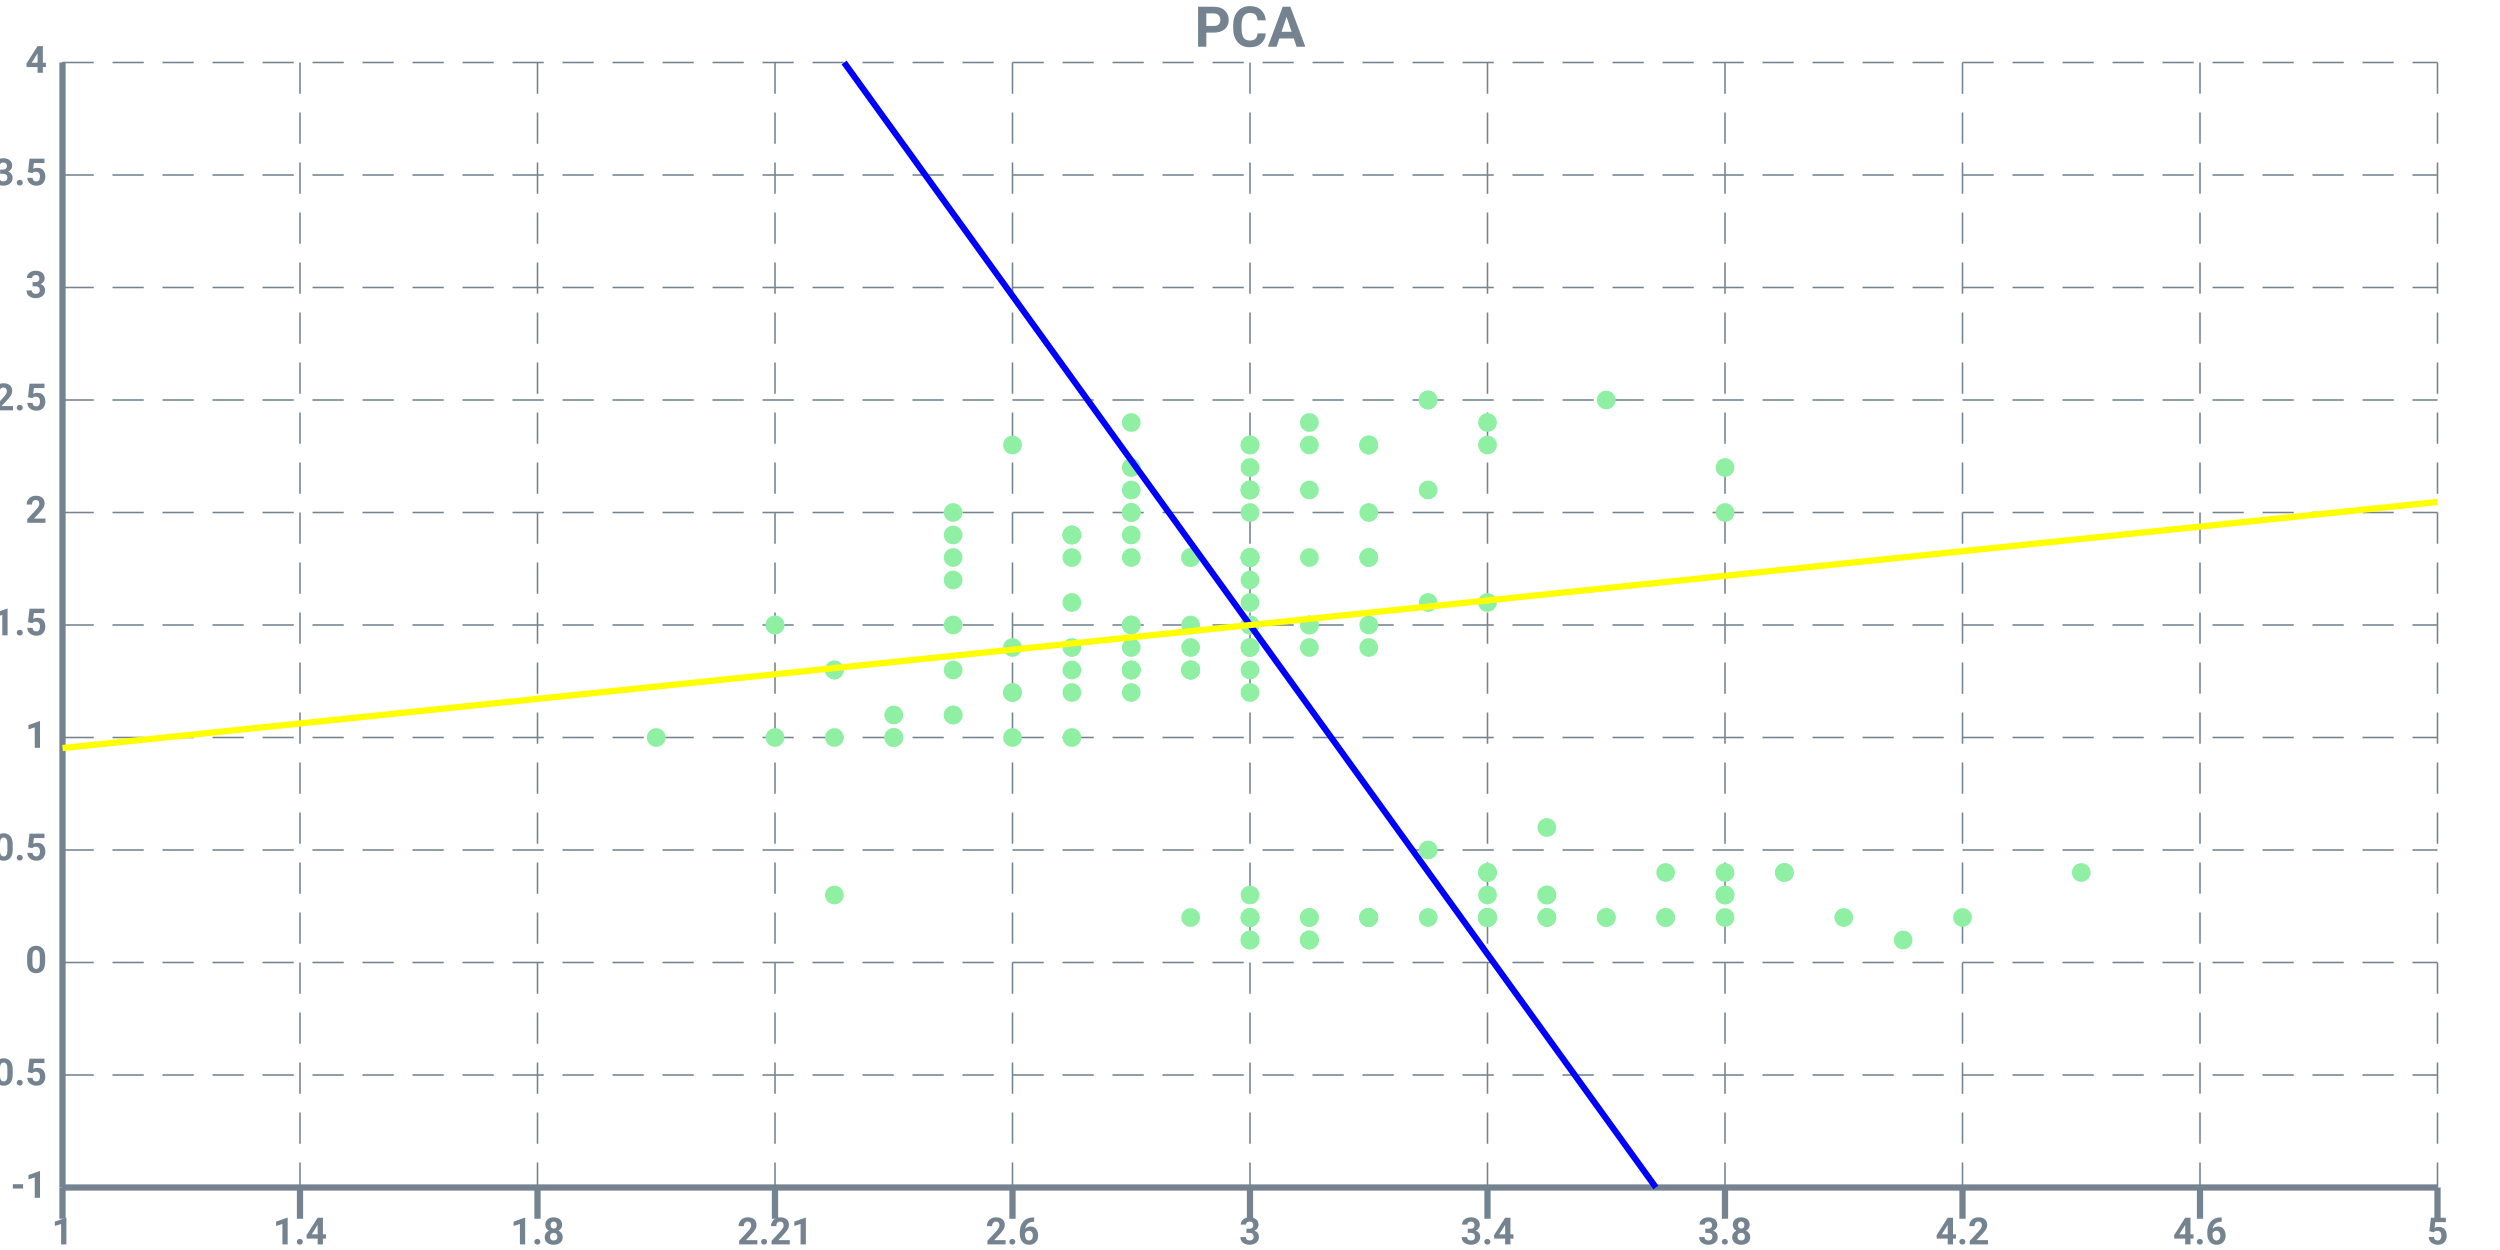
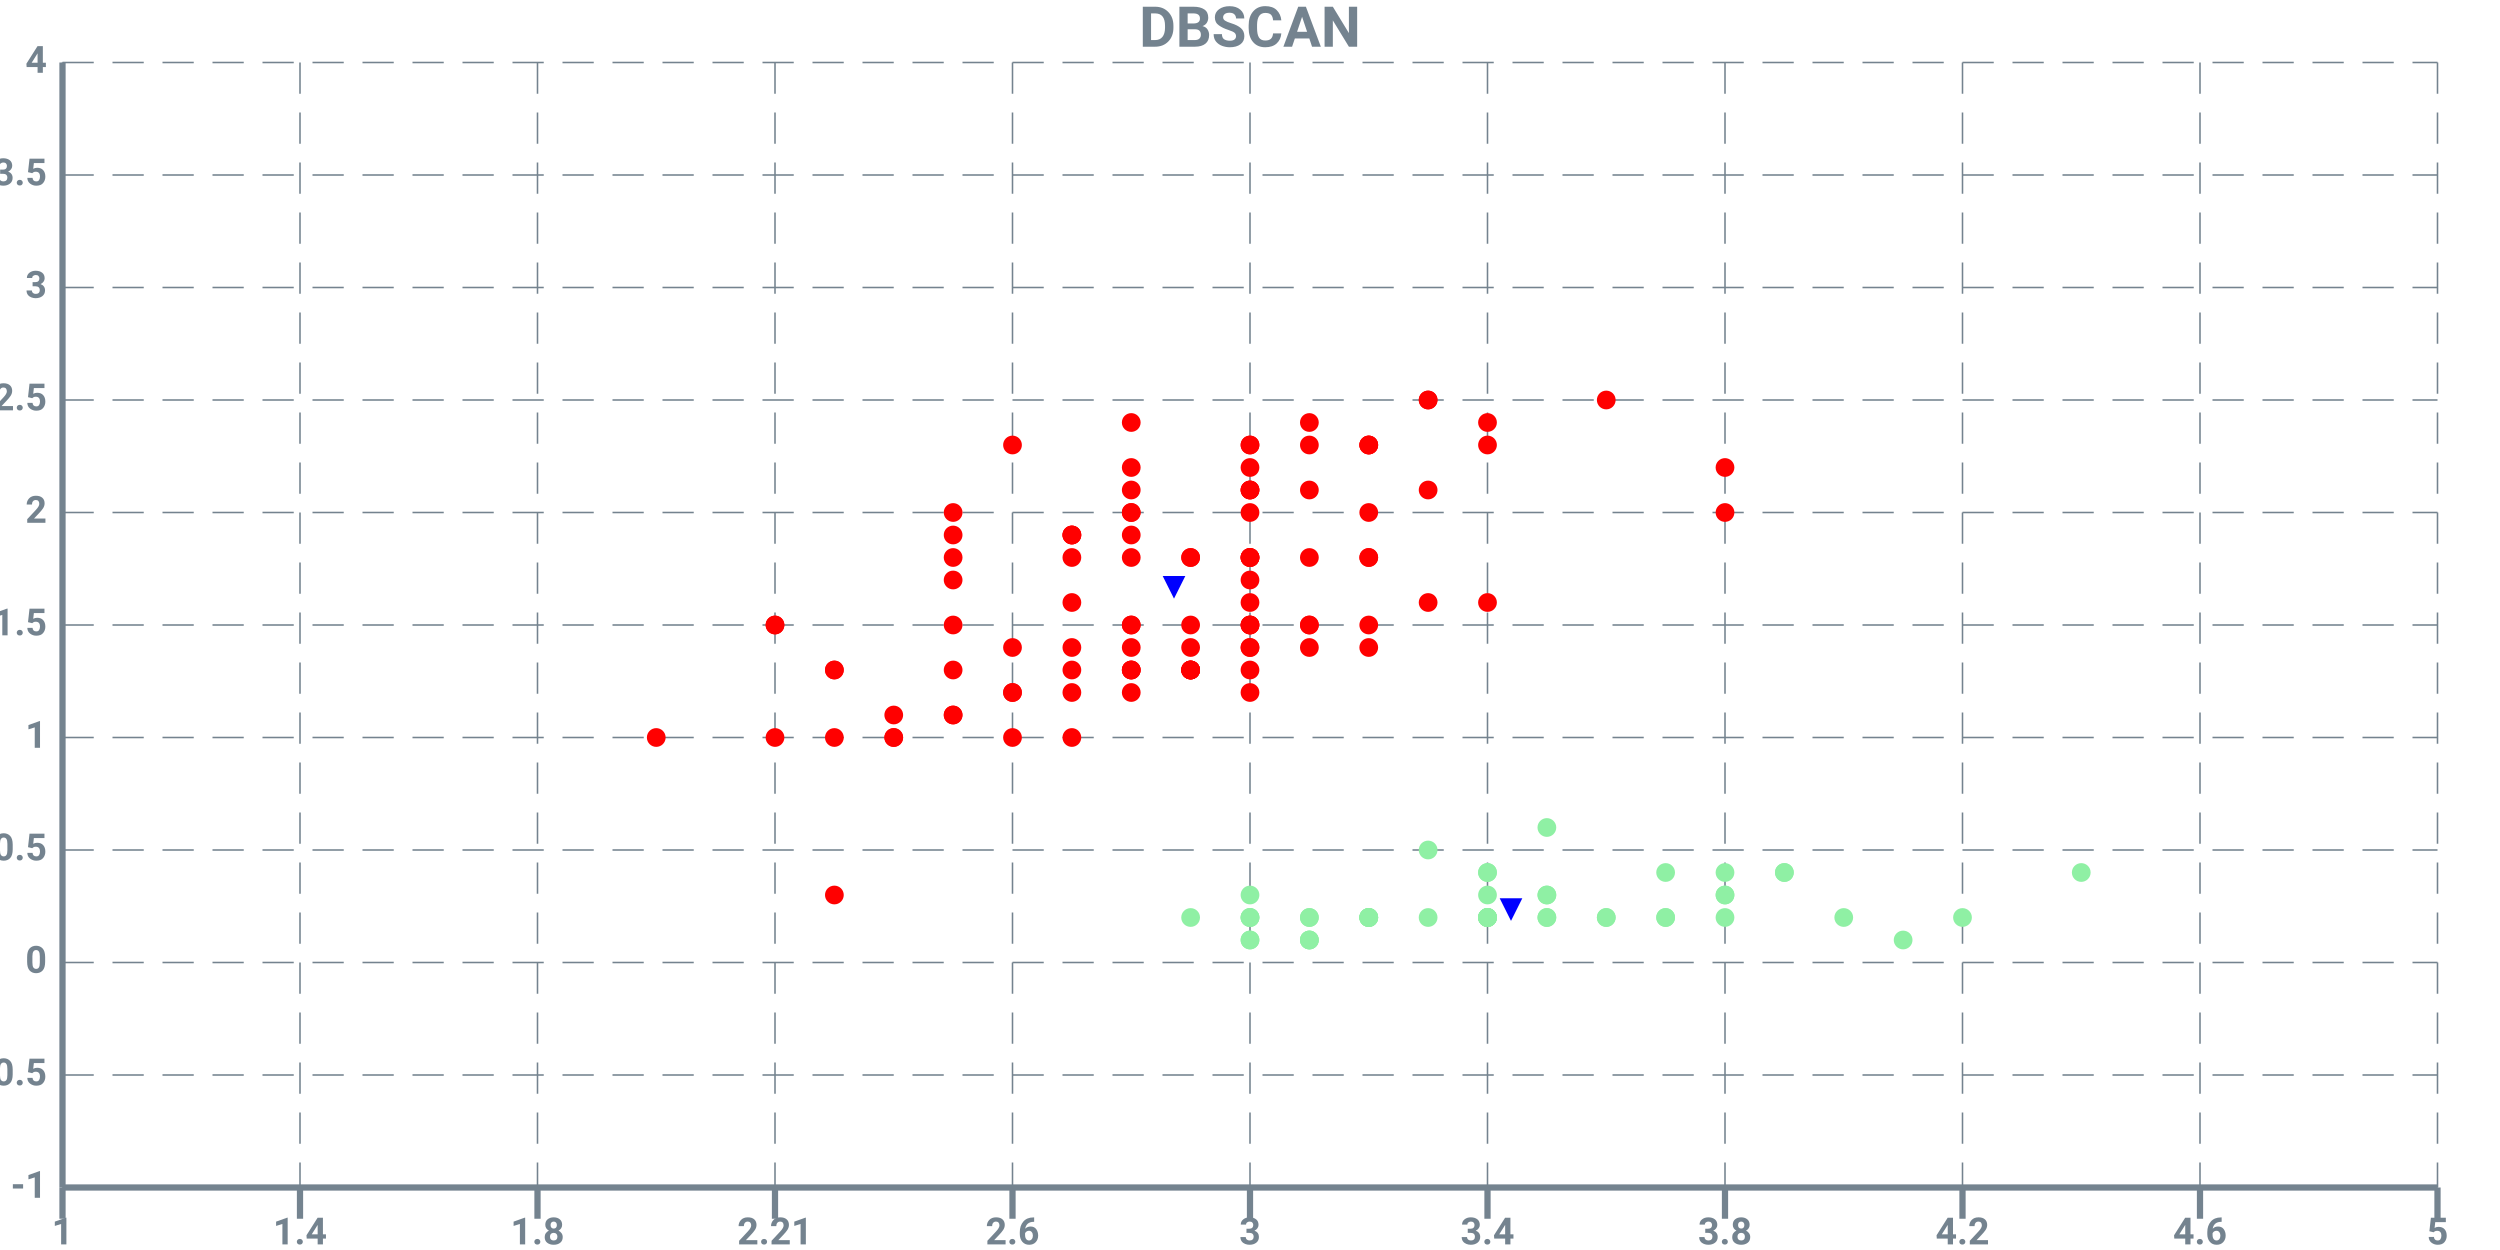
<svg xmlns="http://www.w3.org/2000/svg" width="100%" height="100%" viewBox="0 0 800 400" preserveAspectRatio="xMidYMid meet">
  <text x="400" y="10" font-family="-apple-system, system-ui, BlinkMacSystemFont, Roboto" dominant-baseline="middle" text-anchor="middle" font-size="18" fill="#74838f" font-weight="700">
-     PCA
+     DBSCAN
  </text>
  <text x="15" font-family="-apple-system, system-ui, BlinkMacSystemFont, Roboto" y="20" dominant-baseline="middle" text-anchor="end" font-size="12" fill="#74838f" font-weight="bold">
    4
    
  </text>
  <text x="20" font-family="-apple-system, system-ui, BlinkMacSystemFont, Roboto" y="390" dominant-baseline="hanging" text-anchor="middle" font-size="12" fill="#74838f" font-weight="bold">
  1
  </text>
  <path stroke="#74838f" stroke-width="2.0" d="M 20 380 L 20 390" />
  <path stroke="#74838f" stroke-dasharray="10 6" stroke-width="0.5" d="M 20 20 L 20 380" />
  <path stroke="#74838f" stroke-dasharray="10 6" stroke-width="0.5" d="M 20 20 L 780 20" />
  <path stroke="#74838f" stroke-width="2" fill="none" d="M 20 20 L 20 380" />
  <text x="15" font-family="-apple-system, system-ui, BlinkMacSystemFont, Roboto" y="56" dominant-baseline="middle" text-anchor="end" font-size="12" fill="#74838f" font-weight="bold">
    3.5
    
  </text>
  <text x="96" font-family="-apple-system, system-ui, BlinkMacSystemFont, Roboto" y="390" dominant-baseline="hanging" text-anchor="middle" font-size="12" fill="#74838f" font-weight="bold">
  1.4
  </text>
  <path stroke="#74838f" stroke-width="2.0" d="M 96 380 L 96 390" />
  <path stroke="#74838f" stroke-dasharray="10 6" stroke-width="0.5" d="M 96 20 L 96 380" />
  <path stroke="#74838f" stroke-dasharray="10 6" stroke-width="0.5" d="M 20 56 L 780 56" />
  <text x="15" font-family="-apple-system, system-ui, BlinkMacSystemFont, Roboto" y="92" dominant-baseline="middle" text-anchor="end" font-size="12" fill="#74838f" font-weight="bold">
    3
    
  </text>
  <text x="172" font-family="-apple-system, system-ui, BlinkMacSystemFont, Roboto" y="390" dominant-baseline="hanging" text-anchor="middle" font-size="12" fill="#74838f" font-weight="bold">
  1.8
  </text>
  <path stroke="#74838f" stroke-width="2.0" d="M 172 380 L 172 390" />
  <path stroke="#74838f" stroke-dasharray="10 6" stroke-width="0.5" d="M 172 20 L 172 380" />
  <path stroke="#74838f" stroke-dasharray="10 6" stroke-width="0.5" d="M 20 92 L 780 92" />
  <text x="15" font-family="-apple-system, system-ui, BlinkMacSystemFont, Roboto" y="128" dominant-baseline="middle" text-anchor="end" font-size="12" fill="#74838f" font-weight="bold">
    2.5
    
  </text>
  <text x="248" font-family="-apple-system, system-ui, BlinkMacSystemFont, Roboto" y="390" dominant-baseline="hanging" text-anchor="middle" font-size="12" fill="#74838f" font-weight="bold">
  2.21
  </text>
  <path stroke="#74838f" stroke-width="2.0" d="M 248 380 L 248 390" />
  <path stroke="#74838f" stroke-dasharray="10 6" stroke-width="0.5" d="M 248 20 L 248 380" />
  <path stroke="#74838f" stroke-dasharray="10 6" stroke-width="0.5" d="M 20 128 L 780 128" />
  <text x="15" font-family="-apple-system, system-ui, BlinkMacSystemFont, Roboto" y="164" dominant-baseline="middle" text-anchor="end" font-size="12" fill="#74838f" font-weight="bold">
    2
    
  </text>
  <text x="324" font-family="-apple-system, system-ui, BlinkMacSystemFont, Roboto" y="390" dominant-baseline="hanging" text-anchor="middle" font-size="12" fill="#74838f" font-weight="bold">
  2.6
  </text>
  <path stroke="#74838f" stroke-width="2.0" d="M 324 380 L 324 390" />
  <path stroke="#74838f" stroke-dasharray="10 6" stroke-width="0.5" d="M 324 20 L 324 380" />
  <path stroke="#74838f" stroke-dasharray="10 6" stroke-width="0.5" d="M 20 164 L 780 164" />
  <text x="15" font-family="-apple-system, system-ui, BlinkMacSystemFont, Roboto" y="200" dominant-baseline="middle" text-anchor="end" font-size="12" fill="#74838f" font-weight="bold">
    1.5
    
  </text>
  <text x="400" font-family="-apple-system, system-ui, BlinkMacSystemFont, Roboto" y="390" dominant-baseline="hanging" text-anchor="middle" font-size="12" fill="#74838f" font-weight="bold">
  3
  </text>
  <path stroke="#74838f" stroke-width="2.0" d="M 400 380 L 400 390" />
  <path stroke="#74838f" stroke-dasharray="10 6" stroke-width="0.5" d="M 400 20 L 400 380" />
  <path stroke="#74838f" stroke-dasharray="10 6" stroke-width="0.5" d="M 20 200 L 780 200" />
  <text x="15" font-family="-apple-system, system-ui, BlinkMacSystemFont, Roboto" y="236" dominant-baseline="middle" text-anchor="end" font-size="12" fill="#74838f" font-weight="bold">
    1
    
  </text>
  <text x="476" font-family="-apple-system, system-ui, BlinkMacSystemFont, Roboto" y="390" dominant-baseline="hanging" text-anchor="middle" font-size="12" fill="#74838f" font-weight="bold">
  3.4
  </text>
  <path stroke="#74838f" stroke-width="2.0" d="M 476 380 L 476 390" />
  <path stroke="#74838f" stroke-dasharray="10 6" stroke-width="0.5" d="M 476 20 L 476 380" />
  <path stroke="#74838f" stroke-dasharray="10 6" stroke-width="0.5" d="M 20 236 L 780 236" />
  <text x="15" font-family="-apple-system, system-ui, BlinkMacSystemFont, Roboto" y="272" dominant-baseline="middle" text-anchor="end" font-size="12" fill="#74838f" font-weight="bold">
    0.5
    
  </text>
  <text x="552" font-family="-apple-system, system-ui, BlinkMacSystemFont, Roboto" y="390" dominant-baseline="hanging" text-anchor="middle" font-size="12" fill="#74838f" font-weight="bold">
  3.8
  </text>
  <path stroke="#74838f" stroke-width="2.0" d="M 552 380 L 552 390" />
  <path stroke="#74838f" stroke-dasharray="10 6" stroke-width="0.5" d="M 552 20 L 552 380" />
  <path stroke="#74838f" stroke-dasharray="10 6" stroke-width="0.5" d="M 20 272 L 780 272" />
  <text x="15" font-family="-apple-system, system-ui, BlinkMacSystemFont, Roboto" y="308" dominant-baseline="middle" text-anchor="end" font-size="12" fill="#74838f" font-weight="bold">
    0
    
  </text>
  <text x="628" font-family="-apple-system, system-ui, BlinkMacSystemFont, Roboto" y="390" dominant-baseline="hanging" text-anchor="middle" font-size="12" fill="#74838f" font-weight="bold">
  4.2
  </text>
  <path stroke="#74838f" stroke-width="2.0" d="M 628 380 L 628 390" />
  <path stroke="#74838f" stroke-dasharray="10 6" stroke-width="0.5" d="M 628 20 L 628 380" />
  <path stroke="#74838f" stroke-dasharray="10 6" stroke-width="0.5" d="M 20 308 L 780 308" />
  <text x="15" font-family="-apple-system, system-ui, BlinkMacSystemFont, Roboto" y="344" dominant-baseline="middle" text-anchor="end" font-size="12" fill="#74838f" font-weight="bold">
    -0.5
    
  </text>
  <text x="704" font-family="-apple-system, system-ui, BlinkMacSystemFont, Roboto" y="390" dominant-baseline="hanging" text-anchor="middle" font-size="12" fill="#74838f" font-weight="bold">
  4.6
  </text>
  <path stroke="#74838f" stroke-width="2.0" d="M 704 380 L 704 390" />
  <path stroke="#74838f" stroke-dasharray="10 6" stroke-width="0.5" d="M 704 20 L 704 380" />
  <path stroke="#74838f" stroke-dasharray="10 6" stroke-width="0.5" d="M 20 344 L 780 344" />
  <text x="15" font-family="-apple-system, system-ui, BlinkMacSystemFont, Roboto" y="380" dominant-baseline="middle" text-anchor="end" font-size="12" fill="#74838f" font-weight="bold">
    -1
    
  </text>
  <text x="780" font-family="-apple-system, system-ui, BlinkMacSystemFont, Roboto" y="390" dominant-baseline="hanging" text-anchor="middle" font-size="12" fill="#74838f" font-weight="bold">
  5
  </text>
  <path stroke="#74838f" stroke-width="2.0" d="M 780 380 L 780 390" />
  <path stroke="#74838f" stroke-dasharray="10 6" stroke-width="0.5" d="M 780 20 L 780 380" />
  <path stroke="#74838f" stroke-dasharray="10 6" stroke-width="0.5" d="M 20 380 L 780 380" />
  <path stroke="#74838f" stroke-width="2" fill="none" d="M 20 380 L 780 380" />
  <g stroke="#8ff0a4" stroke-width="2" fill="#8ff0a4">
    <circle cx="400" cy="293.6" r="2" />
  </g>
  <g stroke="#8ff0a4" stroke-width="2" fill="#8ff0a4">
    <circle cx="438" cy="293.6" r="2" />
  </g>
  <g stroke="#8ff0a4" stroke-width="2" fill="#8ff0a4">
    <circle cx="419" cy="293.6" r="2" />
  </g>
  <g stroke="#8ff0a4" stroke-width="2" fill="#8ff0a4">
    <circle cx="514" cy="293.6" r="2" />
  </g>
  <g stroke="#8ff0a4" stroke-width="2" fill="#8ff0a4">
    <circle cx="571" cy="279.2" r="2" />
  </g>
  <g stroke="#8ff0a4" stroke-width="2" fill="#8ff0a4">
    <circle cx="476" cy="286.4" r="2" />
  </g>
  <g stroke="#8ff0a4" stroke-width="2" fill="#8ff0a4">
    <circle cx="476" cy="293.6" r="2" />
  </g>
  <g stroke="#8ff0a4" stroke-width="2" fill="#8ff0a4">
    <circle cx="381" cy="293.6" r="2" />
  </g>
  <g stroke="#8ff0a4" stroke-width="2" fill="#8ff0a4">
    <circle cx="419" cy="300.8" r="2" />
  </g>
  <g stroke="#8ff0a4" stroke-width="2" fill="#8ff0a4">
    <circle cx="533" cy="293.6" r="2" />
  </g>
  <g stroke="#8ff0a4" stroke-width="2" fill="#8ff0a4">
    <circle cx="476" cy="293.6" r="2" />
  </g>
  <g stroke="#8ff0a4" stroke-width="2" fill="#8ff0a4">
    <circle cx="400" cy="300.8" r="2" />
  </g>
  <g stroke="#8ff0a4" stroke-width="2" fill="#8ff0a4">
    <circle cx="400" cy="300.8" r="2" />
  </g>
  <g stroke="#8ff0a4" stroke-width="2" fill="#8ff0a4">
    <circle cx="590" cy="293.6" r="2" />
  </g>
  <g stroke="#8ff0a4" stroke-width="2" fill="#8ff0a4">
    <circle cx="666" cy="279.2" r="2" />
  </g>
  <g stroke="#8ff0a4" stroke-width="2" fill="#8ff0a4">
    <circle cx="571" cy="279.2" r="2" />
  </g>
  <g stroke="#8ff0a4" stroke-width="2" fill="#8ff0a4">
    <circle cx="495" cy="286.4" r="2" />
  </g>
  <g stroke="#8ff0a4" stroke-width="2" fill="#8ff0a4">
    <circle cx="552" cy="286.4" r="2" />
  </g>
  <g stroke="#8ff0a4" stroke-width="2" fill="#8ff0a4">
    <circle cx="552" cy="286.4" r="2" />
  </g>
  <g stroke="#8ff0a4" stroke-width="2" fill="#8ff0a4">
    <circle cx="476" cy="293.6" r="2" />
  </g>
  <g stroke="#8ff0a4" stroke-width="2" fill="#8ff0a4">
    <circle cx="533" cy="279.2" r="2" />
  </g>
  <g stroke="#8ff0a4" stroke-width="2" fill="#8ff0a4">
    <circle cx="514" cy="293.6" r="2" />
  </g>
  <g stroke="#8ff0a4" stroke-width="2" fill="#8ff0a4">
    <circle cx="457" cy="272" r="2" />
  </g>
  <g stroke="#8ff0a4" stroke-width="2" fill="#8ff0a4">
    <circle cx="476" cy="293.6" r="2" />
  </g>
  <g stroke="#8ff0a4" stroke-width="2" fill="#8ff0a4">
    <circle cx="400" cy="293.6" r="2" />
  </g>
  <g stroke="#8ff0a4" stroke-width="2" fill="#8ff0a4">
    <circle cx="476" cy="279.2" r="2" />
  </g>
  <g stroke="#8ff0a4" stroke-width="2" fill="#8ff0a4">
    <circle cx="495" cy="293.6" r="2" />
  </g>
  <g stroke="#8ff0a4" stroke-width="2" fill="#8ff0a4">
    <circle cx="476" cy="293.6" r="2" />
  </g>
  <g stroke="#8ff0a4" stroke-width="2" fill="#8ff0a4">
    <circle cx="438" cy="293.6" r="2" />
  </g>
  <g stroke="#8ff0a4" stroke-width="2" fill="#8ff0a4">
    <circle cx="419" cy="293.6" r="2" />
  </g>
  <g stroke="#8ff0a4" stroke-width="2" fill="#8ff0a4">
    <circle cx="476" cy="279.2" r="2" />
  </g>
  <g stroke="#8ff0a4" stroke-width="2" fill="#8ff0a4">
    <circle cx="609" cy="300.8" r="2" />
  </g>
  <g stroke="#8ff0a4" stroke-width="2" fill="#8ff0a4">
    <circle cx="628" cy="293.6" r="2" />
  </g>
  <g stroke="#8ff0a4" stroke-width="2" fill="#8ff0a4">
    <circle cx="419" cy="300.8" r="2" />
  </g>
  <g stroke="#8ff0a4" stroke-width="2" fill="#8ff0a4">
    <circle cx="438" cy="293.6" r="2" />
  </g>
  <g stroke="#8ff0a4" stroke-width="2" fill="#8ff0a4">
    <circle cx="495" cy="293.6" r="2" />
  </g>
  <g stroke="#8ff0a4" stroke-width="2" fill="#8ff0a4">
    <circle cx="419" cy="300.8" r="2" />
  </g>
  <g stroke="#8ff0a4" stroke-width="2" fill="#8ff0a4">
    <circle cx="400" cy="293.6" r="2" />
  </g>
  <g stroke="#8ff0a4" stroke-width="2" fill="#8ff0a4">
    <circle cx="476" cy="293.6" r="2" />
  </g>
  <g stroke="#8ff0a4" stroke-width="2" fill="#8ff0a4">
    <circle cx="495" cy="286.4" r="2" />
  </g>
-   <g stroke="#8ff0a4" stroke-width="2" fill="#8ff0a4">
+   <g stroke="red" stroke-width="2" fill="red">
    <circle cx="267" cy="286.4" r="2" />
  </g>
  <g stroke="#8ff0a4" stroke-width="2" fill="#8ff0a4">
    <circle cx="438" cy="293.6" r="2" />
  </g>
  <g stroke="#8ff0a4" stroke-width="2" fill="#8ff0a4">
    <circle cx="495" cy="264.8" r="2" />
  </g>
  <g stroke="#8ff0a4" stroke-width="2" fill="#8ff0a4">
    <circle cx="552" cy="279.2" r="2" />
  </g>
  <g stroke="#8ff0a4" stroke-width="2" fill="#8ff0a4">
    <circle cx="400" cy="286.4" r="2" />
  </g>
  <g stroke="#8ff0a4" stroke-width="2" fill="#8ff0a4">
    <circle cx="552" cy="293.6" r="2" />
  </g>
  <g stroke="#8ff0a4" stroke-width="2" fill="#8ff0a4">
    <circle cx="438" cy="293.6" r="2" />
  </g>
  <g stroke="#8ff0a4" stroke-width="2" fill="#8ff0a4">
    <circle cx="533" cy="293.6" r="2" />
  </g>
  <g stroke="#8ff0a4" stroke-width="2" fill="#8ff0a4">
    <circle cx="457" cy="293.6" r="2" />
  </g>
-   <g stroke="#8ff0a4" stroke-width="2" fill="#8ff0a4">
+   <g stroke="red" stroke-width="2" fill="red">
    <circle cx="438" cy="207.2" r="2" />
  </g>
-   <g stroke="#8ff0a4" stroke-width="2" fill="#8ff0a4">
+   <g stroke="red" stroke-width="2" fill="red">
    <circle cx="438" cy="200" r="2" />
  </g>
-   <g stroke="#8ff0a4" stroke-width="2" fill="#8ff0a4">
+   <g stroke="red" stroke-width="2" fill="red">
    <circle cx="419" cy="200" r="2" />
  </g>
-   <g stroke="#8ff0a4" stroke-width="2" fill="#8ff0a4">
+   <g stroke="red" stroke-width="2" fill="red">
    <circle cx="267" cy="214.4" r="2" />
  </g>
-   <g stroke="#8ff0a4" stroke-width="2" fill="#8ff0a4">
+   <g stroke="red" stroke-width="2" fill="red">
    <circle cx="362" cy="200" r="2" />
  </g>
-   <g stroke="#8ff0a4" stroke-width="2" fill="#8ff0a4">
+   <g stroke="red" stroke-width="2" fill="red">
    <circle cx="362" cy="214.4" r="2" />
  </g>
-   <g stroke="#8ff0a4" stroke-width="2" fill="#8ff0a4">
+   <g stroke="red" stroke-width="2" fill="red">
    <circle cx="457" cy="192.8" r="2" />
  </g>
-   <g stroke="#8ff0a4" stroke-width="2" fill="#8ff0a4">
+   <g stroke="red" stroke-width="2" fill="red">
    <circle cx="286" cy="236" r="2" />
  </g>
-   <g stroke="#8ff0a4" stroke-width="2" fill="#8ff0a4">
+   <g stroke="red" stroke-width="2" fill="red">
    <circle cx="381" cy="214.4" r="2" />
  </g>
-   <g stroke="#8ff0a4" stroke-width="2" fill="#8ff0a4">
+   <g stroke="red" stroke-width="2" fill="red">
    <circle cx="343" cy="207.2" r="2" />
  </g>
-   <g stroke="#8ff0a4" stroke-width="2" fill="#8ff0a4">
+   <g stroke="red" stroke-width="2" fill="red">
    <circle cx="210" cy="236" r="2" />
  </g>
-   <g stroke="#8ff0a4" stroke-width="2" fill="#8ff0a4">
+   <g stroke="red" stroke-width="2" fill="red">
    <circle cx="400" cy="200" r="2" />
  </g>
-   <g stroke="#8ff0a4" stroke-width="2" fill="#8ff0a4">
+   <g stroke="red" stroke-width="2" fill="red">
    <circle cx="248" cy="236" r="2" />
  </g>
-   <g stroke="#8ff0a4" stroke-width="2" fill="#8ff0a4">
+   <g stroke="red" stroke-width="2" fill="red">
    <circle cx="381" cy="207.2" r="2" />
  </g>
-   <g stroke="#8ff0a4" stroke-width="2" fill="#8ff0a4">
+   <g stroke="red" stroke-width="2" fill="red">
    <circle cx="381" cy="214.4" r="2" />
  </g>
-   <g stroke="#8ff0a4" stroke-width="2" fill="#8ff0a4">
+   <g stroke="red" stroke-width="2" fill="red">
    <circle cx="419" cy="207.2" r="2" />
  </g>
-   <g stroke="#8ff0a4" stroke-width="2" fill="#8ff0a4">
+   <g stroke="red" stroke-width="2" fill="red">
    <circle cx="400" cy="200" r="2" />
  </g>
-   <g stroke="#8ff0a4" stroke-width="2" fill="#8ff0a4">
+   <g stroke="red" stroke-width="2" fill="red">
    <circle cx="343" cy="236" r="2" />
  </g>
-   <g stroke="#8ff0a4" stroke-width="2" fill="#8ff0a4">
+   <g stroke="red" stroke-width="2" fill="red">
    <circle cx="248" cy="200" r="2" />
  </g>
-   <g stroke="#8ff0a4" stroke-width="2" fill="#8ff0a4">
+   <g stroke="red" stroke-width="2" fill="red">
    <circle cx="305" cy="228.8" r="2" />
  </g>
-   <g stroke="#8ff0a4" stroke-width="2" fill="#8ff0a4">
+   <g stroke="red" stroke-width="2" fill="red">
    <circle cx="438" cy="178.4" r="2" />
  </g>
-   <g stroke="#8ff0a4" stroke-width="2" fill="#8ff0a4">
+   <g stroke="red" stroke-width="2" fill="red">
    <circle cx="362" cy="214.4" r="2" />
  </g>
-   <g stroke="#8ff0a4" stroke-width="2" fill="#8ff0a4">
+   <g stroke="red" stroke-width="2" fill="red">
    <circle cx="305" cy="200" r="2" />
  </g>
-   <g stroke="#8ff0a4" stroke-width="2" fill="#8ff0a4">
+   <g stroke="red" stroke-width="2" fill="red">
    <circle cx="362" cy="221.6" r="2" />
  </g>
-   <g stroke="#8ff0a4" stroke-width="2" fill="#8ff0a4">
+   <g stroke="red" stroke-width="2" fill="red">
    <circle cx="381" cy="214.4" r="2" />
  </g>
-   <g stroke="#8ff0a4" stroke-width="2" fill="#8ff0a4">
+   <g stroke="red" stroke-width="2" fill="red">
    <circle cx="400" cy="207.2" r="2" />
  </g>
-   <g stroke="#8ff0a4" stroke-width="2" fill="#8ff0a4">
+   <g stroke="red" stroke-width="2" fill="red">
    <circle cx="362" cy="207.2" r="2" />
  </g>
-   <g stroke="#8ff0a4" stroke-width="2" fill="#8ff0a4">
+   <g stroke="red" stroke-width="2" fill="red">
    <circle cx="400" cy="185.6" r="2" />
  </g>
-   <g stroke="#8ff0a4" stroke-width="2" fill="#8ff0a4">
+   <g stroke="red" stroke-width="2" fill="red">
    <circle cx="381" cy="200" r="2" />
  </g>
-   <g stroke="#8ff0a4" stroke-width="2" fill="#8ff0a4">
+   <g stroke="red" stroke-width="2" fill="red">
    <circle cx="324" cy="236" r="2" />
  </g>
-   <g stroke="#8ff0a4" stroke-width="2" fill="#8ff0a4">
+   <g stroke="red" stroke-width="2" fill="red">
    <circle cx="286" cy="228.8" r="2" />
  </g>
-   <g stroke="#8ff0a4" stroke-width="2" fill="#8ff0a4">
+   <g stroke="red" stroke-width="2" fill="red">
    <circle cx="286" cy="236" r="2" />
  </g>
-   <g stroke="#8ff0a4" stroke-width="2" fill="#8ff0a4">
+   <g stroke="red" stroke-width="2" fill="red">
    <circle cx="343" cy="221.6" r="2" />
  </g>
-   <g stroke="#8ff0a4" stroke-width="2" fill="#8ff0a4">
+   <g stroke="red" stroke-width="2" fill="red">
    <circle cx="343" cy="192.8" r="2" />
  </g>
-   <g stroke="#8ff0a4" stroke-width="2" fill="#8ff0a4">
+   <g stroke="red" stroke-width="2" fill="red">
    <circle cx="400" cy="200" r="2" />
  </g>
-   <g stroke="#8ff0a4" stroke-width="2" fill="#8ff0a4">
+   <g stroke="red" stroke-width="2" fill="red">
    <circle cx="476" cy="192.8" r="2" />
  </g>
-   <g stroke="#8ff0a4" stroke-width="2" fill="#8ff0a4">
+   <g stroke="red" stroke-width="2" fill="red">
    <circle cx="419" cy="200" r="2" />
  </g>
-   <g stroke="#8ff0a4" stroke-width="2" fill="#8ff0a4">
+   <g stroke="red" stroke-width="2" fill="red">
    <circle cx="267" cy="214.4" r="2" />
  </g>
-   <g stroke="#8ff0a4" stroke-width="2" fill="#8ff0a4">
+   <g stroke="red" stroke-width="2" fill="red">
    <circle cx="400" cy="214.4" r="2" />
  </g>
-   <g stroke="#8ff0a4" stroke-width="2" fill="#8ff0a4">
+   <g stroke="red" stroke-width="2" fill="red">
    <circle cx="305" cy="214.4" r="2" />
  </g>
-   <g stroke="#8ff0a4" stroke-width="2" fill="#8ff0a4">
+   <g stroke="red" stroke-width="2" fill="red">
    <circle cx="324" cy="221.6" r="2" />
  </g>
-   <g stroke="#8ff0a4" stroke-width="2" fill="#8ff0a4">
+   <g stroke="red" stroke-width="2" fill="red">
    <circle cx="400" cy="207.2" r="2" />
  </g>
-   <g stroke="#8ff0a4" stroke-width="2" fill="#8ff0a4">
+   <g stroke="red" stroke-width="2" fill="red">
    <circle cx="324" cy="221.6" r="2" />
  </g>
-   <g stroke="#8ff0a4" stroke-width="2" fill="#8ff0a4">
+   <g stroke="red" stroke-width="2" fill="red">
    <circle cx="267" cy="236" r="2" />
  </g>
-   <g stroke="#8ff0a4" stroke-width="2" fill="#8ff0a4">
+   <g stroke="red" stroke-width="2" fill="red">
    <circle cx="343" cy="214.4" r="2" />
  </g>
-   <g stroke="#8ff0a4" stroke-width="2" fill="#8ff0a4">
+   <g stroke="red" stroke-width="2" fill="red">
    <circle cx="400" cy="221.6" r="2" />
  </g>
-   <g stroke="#8ff0a4" stroke-width="2" fill="#8ff0a4">
+   <g stroke="red" stroke-width="2" fill="red">
    <circle cx="381" cy="214.4" r="2" />
  </g>
-   <g stroke="#8ff0a4" stroke-width="2" fill="#8ff0a4">
+   <g stroke="red" stroke-width="2" fill="red">
    <circle cx="381" cy="214.4" r="2" />
  </g>
-   <g stroke="#8ff0a4" stroke-width="2" fill="#8ff0a4">
+   <g stroke="red" stroke-width="2" fill="red">
    <circle cx="305" cy="228.8" r="2" />
  </g>
-   <g stroke="#8ff0a4" stroke-width="2" fill="#8ff0a4">
+   <g stroke="red" stroke-width="2" fill="red">
    <circle cx="362" cy="214.4" r="2" />
  </g>
-   <g stroke="#8ff0a4" stroke-width="2" fill="#8ff0a4">
+   <g stroke="red" stroke-width="2" fill="red">
    <circle cx="457" cy="128" r="2" />
  </g>
-   <g stroke="#8ff0a4" stroke-width="2" fill="#8ff0a4">
+   <g stroke="red" stroke-width="2" fill="red">
    <circle cx="343" cy="171.2" r="2" />
  </g>
-   <g stroke="#8ff0a4" stroke-width="2" fill="#8ff0a4">
+   <g stroke="red" stroke-width="2" fill="red">
    <circle cx="400" cy="156.8" r="2" />
  </g>
-   <g stroke="#8ff0a4" stroke-width="2" fill="#8ff0a4">
+   <g stroke="red" stroke-width="2" fill="red">
    <circle cx="381" cy="178.4" r="2" />
  </g>
-   <g stroke="#8ff0a4" stroke-width="2" fill="#8ff0a4">
+   <g stroke="red" stroke-width="2" fill="red">
    <circle cx="400" cy="149.6" r="2" />
  </g>
-   <g stroke="#8ff0a4" stroke-width="2" fill="#8ff0a4">
+   <g stroke="red" stroke-width="2" fill="red">
    <circle cx="400" cy="156.8" r="2" />
  </g>
-   <g stroke="#8ff0a4" stroke-width="2" fill="#8ff0a4">
+   <g stroke="red" stroke-width="2" fill="red">
    <circle cx="305" cy="185.6" r="2" />
  </g>
-   <g stroke="#8ff0a4" stroke-width="2" fill="#8ff0a4">
+   <g stroke="red" stroke-width="2" fill="red">
    <circle cx="381" cy="178.4" r="2" />
  </g>
-   <g stroke="#8ff0a4" stroke-width="2" fill="#8ff0a4">
+   <g stroke="red" stroke-width="2" fill="red">
    <circle cx="305" cy="178.4" r="2" />
  </g>
-   <g stroke="#8ff0a4" stroke-width="2" fill="#8ff0a4">
+   <g stroke="red" stroke-width="2" fill="red">
    <circle cx="514" cy="128" r="2" />
  </g>
-   <g stroke="#8ff0a4" stroke-width="2" fill="#8ff0a4">
+   <g stroke="red" stroke-width="2" fill="red">
    <circle cx="438" cy="164" r="2" />
  </g>
-   <g stroke="#8ff0a4" stroke-width="2" fill="#8ff0a4">
+   <g stroke="red" stroke-width="2" fill="red">
    <circle cx="343" cy="171.2" r="2" />
  </g>
-   <g stroke="#8ff0a4" stroke-width="2" fill="#8ff0a4">
+   <g stroke="red" stroke-width="2" fill="red">
    <circle cx="400" cy="156.8" r="2" />
  </g>
-   <g stroke="#8ff0a4" stroke-width="2" fill="#8ff0a4">
+   <g stroke="red" stroke-width="2" fill="red">
    <circle cx="305" cy="164" r="2" />
  </g>
-   <g stroke="#8ff0a4" stroke-width="2" fill="#8ff0a4">
+   <g stroke="red" stroke-width="2" fill="red">
    <circle cx="362" cy="135.2" r="2" />
  </g>
-   <g stroke="#8ff0a4" stroke-width="2" fill="#8ff0a4">
+   <g stroke="red" stroke-width="2" fill="red">
    <circle cx="438" cy="142.4" r="2" />
  </g>
-   <g stroke="#8ff0a4" stroke-width="2" fill="#8ff0a4">
+   <g stroke="red" stroke-width="2" fill="red">
    <circle cx="400" cy="178.4" r="2" />
  </g>
-   <g stroke="#8ff0a4" stroke-width="2" fill="#8ff0a4">
+   <g stroke="red" stroke-width="2" fill="red">
    <circle cx="552" cy="149.6" r="2" />
  </g>
-   <g stroke="#8ff0a4" stroke-width="2" fill="#8ff0a4">
+   <g stroke="red" stroke-width="2" fill="red">
    <circle cx="324" cy="142.4" r="2" />
  </g>
-   <g stroke="#8ff0a4" stroke-width="2" fill="#8ff0a4">
+   <g stroke="red" stroke-width="2" fill="red">
    <circle cx="248" cy="200" r="2" />
  </g>
-   <g stroke="#8ff0a4" stroke-width="2" fill="#8ff0a4">
+   <g stroke="red" stroke-width="2" fill="red">
    <circle cx="438" cy="142.4" r="2" />
  </g>
-   <g stroke="#8ff0a4" stroke-width="2" fill="#8ff0a4">
+   <g stroke="red" stroke-width="2" fill="red">
    <circle cx="362" cy="164" r="2" />
  </g>
-   <g stroke="#8ff0a4" stroke-width="2" fill="#8ff0a4">
+   <g stroke="red" stroke-width="2" fill="red">
    <circle cx="362" cy="164" r="2" />
  </g>
-   <g stroke="#8ff0a4" stroke-width="2" fill="#8ff0a4">
+   <g stroke="red" stroke-width="2" fill="red">
    <circle cx="343" cy="178.4" r="2" />
  </g>
-   <g stroke="#8ff0a4" stroke-width="2" fill="#8ff0a4">
+   <g stroke="red" stroke-width="2" fill="red">
    <circle cx="457" cy="156.8" r="2" />
  </g>
-   <g stroke="#8ff0a4" stroke-width="2" fill="#8ff0a4">
+   <g stroke="red" stroke-width="2" fill="red">
    <circle cx="438" cy="178.4" r="2" />
  </g>
-   <g stroke="#8ff0a4" stroke-width="2" fill="#8ff0a4">
+   <g stroke="red" stroke-width="2" fill="red">
    <circle cx="362" cy="178.4" r="2" />
  </g>
-   <g stroke="#8ff0a4" stroke-width="2" fill="#8ff0a4">
+   <g stroke="red" stroke-width="2" fill="red">
    <circle cx="400" cy="178.4" r="2" />
  </g>
-   <g stroke="#8ff0a4" stroke-width="2" fill="#8ff0a4">
+   <g stroke="red" stroke-width="2" fill="red">
    <circle cx="362" cy="156.8" r="2" />
  </g>
-   <g stroke="#8ff0a4" stroke-width="2" fill="#8ff0a4">
+   <g stroke="red" stroke-width="2" fill="red">
    <circle cx="400" cy="192.8" r="2" />
  </g>
-   <g stroke="#8ff0a4" stroke-width="2" fill="#8ff0a4">
+   <g stroke="red" stroke-width="2" fill="red">
    <circle cx="362" cy="171.2" r="2" />
  </g>
-   <g stroke="#8ff0a4" stroke-width="2" fill="#8ff0a4">
+   <g stroke="red" stroke-width="2" fill="red">
    <circle cx="552" cy="164" r="2" />
  </g>
-   <g stroke="#8ff0a4" stroke-width="2" fill="#8ff0a4">
+   <g stroke="red" stroke-width="2" fill="red">
    <circle cx="362" cy="149.6" r="2" />
  </g>
-   <g stroke="#8ff0a4" stroke-width="2" fill="#8ff0a4">
+   <g stroke="red" stroke-width="2" fill="red">
    <circle cx="362" cy="200" r="2" />
  </g>
-   <g stroke="#8ff0a4" stroke-width="2" fill="#8ff0a4">
+   <g stroke="red" stroke-width="2" fill="red">
    <circle cx="324" cy="207.2" r="2" />
  </g>
-   <g stroke="#8ff0a4" stroke-width="2" fill="#8ff0a4">
+   <g stroke="red" stroke-width="2" fill="red">
    <circle cx="400" cy="142.4" r="2" />
  </g>
-   <g stroke="#8ff0a4" stroke-width="2" fill="#8ff0a4">
+   <g stroke="red" stroke-width="2" fill="red">
    <circle cx="476" cy="135.2" r="2" />
  </g>
-   <g stroke="#8ff0a4" stroke-width="2" fill="#8ff0a4">
+   <g stroke="red" stroke-width="2" fill="red">
    <circle cx="419" cy="178.4" r="2" />
  </g>
-   <g stroke="#8ff0a4" stroke-width="2" fill="#8ff0a4">
+   <g stroke="red" stroke-width="2" fill="red">
    <circle cx="400" cy="178.4" r="2" />
  </g>
-   <g stroke="#8ff0a4" stroke-width="2" fill="#8ff0a4">
+   <g stroke="red" stroke-width="2" fill="red">
    <circle cx="419" cy="156.8" r="2" />
  </g>
-   <g stroke="#8ff0a4" stroke-width="2" fill="#8ff0a4">
+   <g stroke="red" stroke-width="2" fill="red">
    <circle cx="419" cy="135.2" r="2" />
  </g>
-   <g stroke="#8ff0a4" stroke-width="2" fill="#8ff0a4">
+   <g stroke="red" stroke-width="2" fill="red">
    <circle cx="419" cy="142.4" r="2" />
  </g>
-   <g stroke="#8ff0a4" stroke-width="2" fill="#8ff0a4">
+   <g stroke="red" stroke-width="2" fill="red">
    <circle cx="343" cy="171.2" r="2" />
  </g>
-   <g stroke="#8ff0a4" stroke-width="2" fill="#8ff0a4">
+   <g stroke="red" stroke-width="2" fill="red">
    <circle cx="438" cy="142.4" r="2" />
  </g>
-   <g stroke="#8ff0a4" stroke-width="2" fill="#8ff0a4">
+   <g stroke="red" stroke-width="2" fill="red">
    <circle cx="457" cy="128" r="2" />
  </g>
-   <g stroke="#8ff0a4" stroke-width="2" fill="#8ff0a4">
+   <g stroke="red" stroke-width="2" fill="red">
    <circle cx="400" cy="142.4" r="2" />
  </g>
-   <g stroke="#8ff0a4" stroke-width="2" fill="#8ff0a4">
+   <g stroke="red" stroke-width="2" fill="red">
    <circle cx="305" cy="171.2" r="2" />
  </g>
-   <g stroke="#8ff0a4" stroke-width="2" fill="#8ff0a4">
+   <g stroke="red" stroke-width="2" fill="red">
    <circle cx="400" cy="164" r="2" />
  </g>
-   <g stroke="#8ff0a4" stroke-width="2" fill="#8ff0a4">
+   <g stroke="red" stroke-width="2" fill="red">
    <circle cx="476" cy="142.4" r="2" />
  </g>
-   <g stroke="#8ff0a4" stroke-width="2" fill="#8ff0a4">
+   <g stroke="red" stroke-width="2" fill="red">
    <circle cx="400" cy="178.4" r="2" />
  </g>
-   <path stroke="blue" stroke-width="2" fill="none" d="M 529.887 380 L 270.113 20" />
-   <path stroke="yellow" stroke-width="2" fill="none" d="M 20 239.376 L 780 160.624" />
+   <g stroke="blue" stroke-width="2" fill="blue">
+     <polygon points="481.521, 288.45 485.521, 288.45, 483.521, 292.45" />
+   </g>
+   <g stroke="blue" stroke-width="2" fill="blue">
+     <polygon points="373.68, 185.328 377.68, 185.328, 375.68, 189.328" />
+   </g>
</svg>
